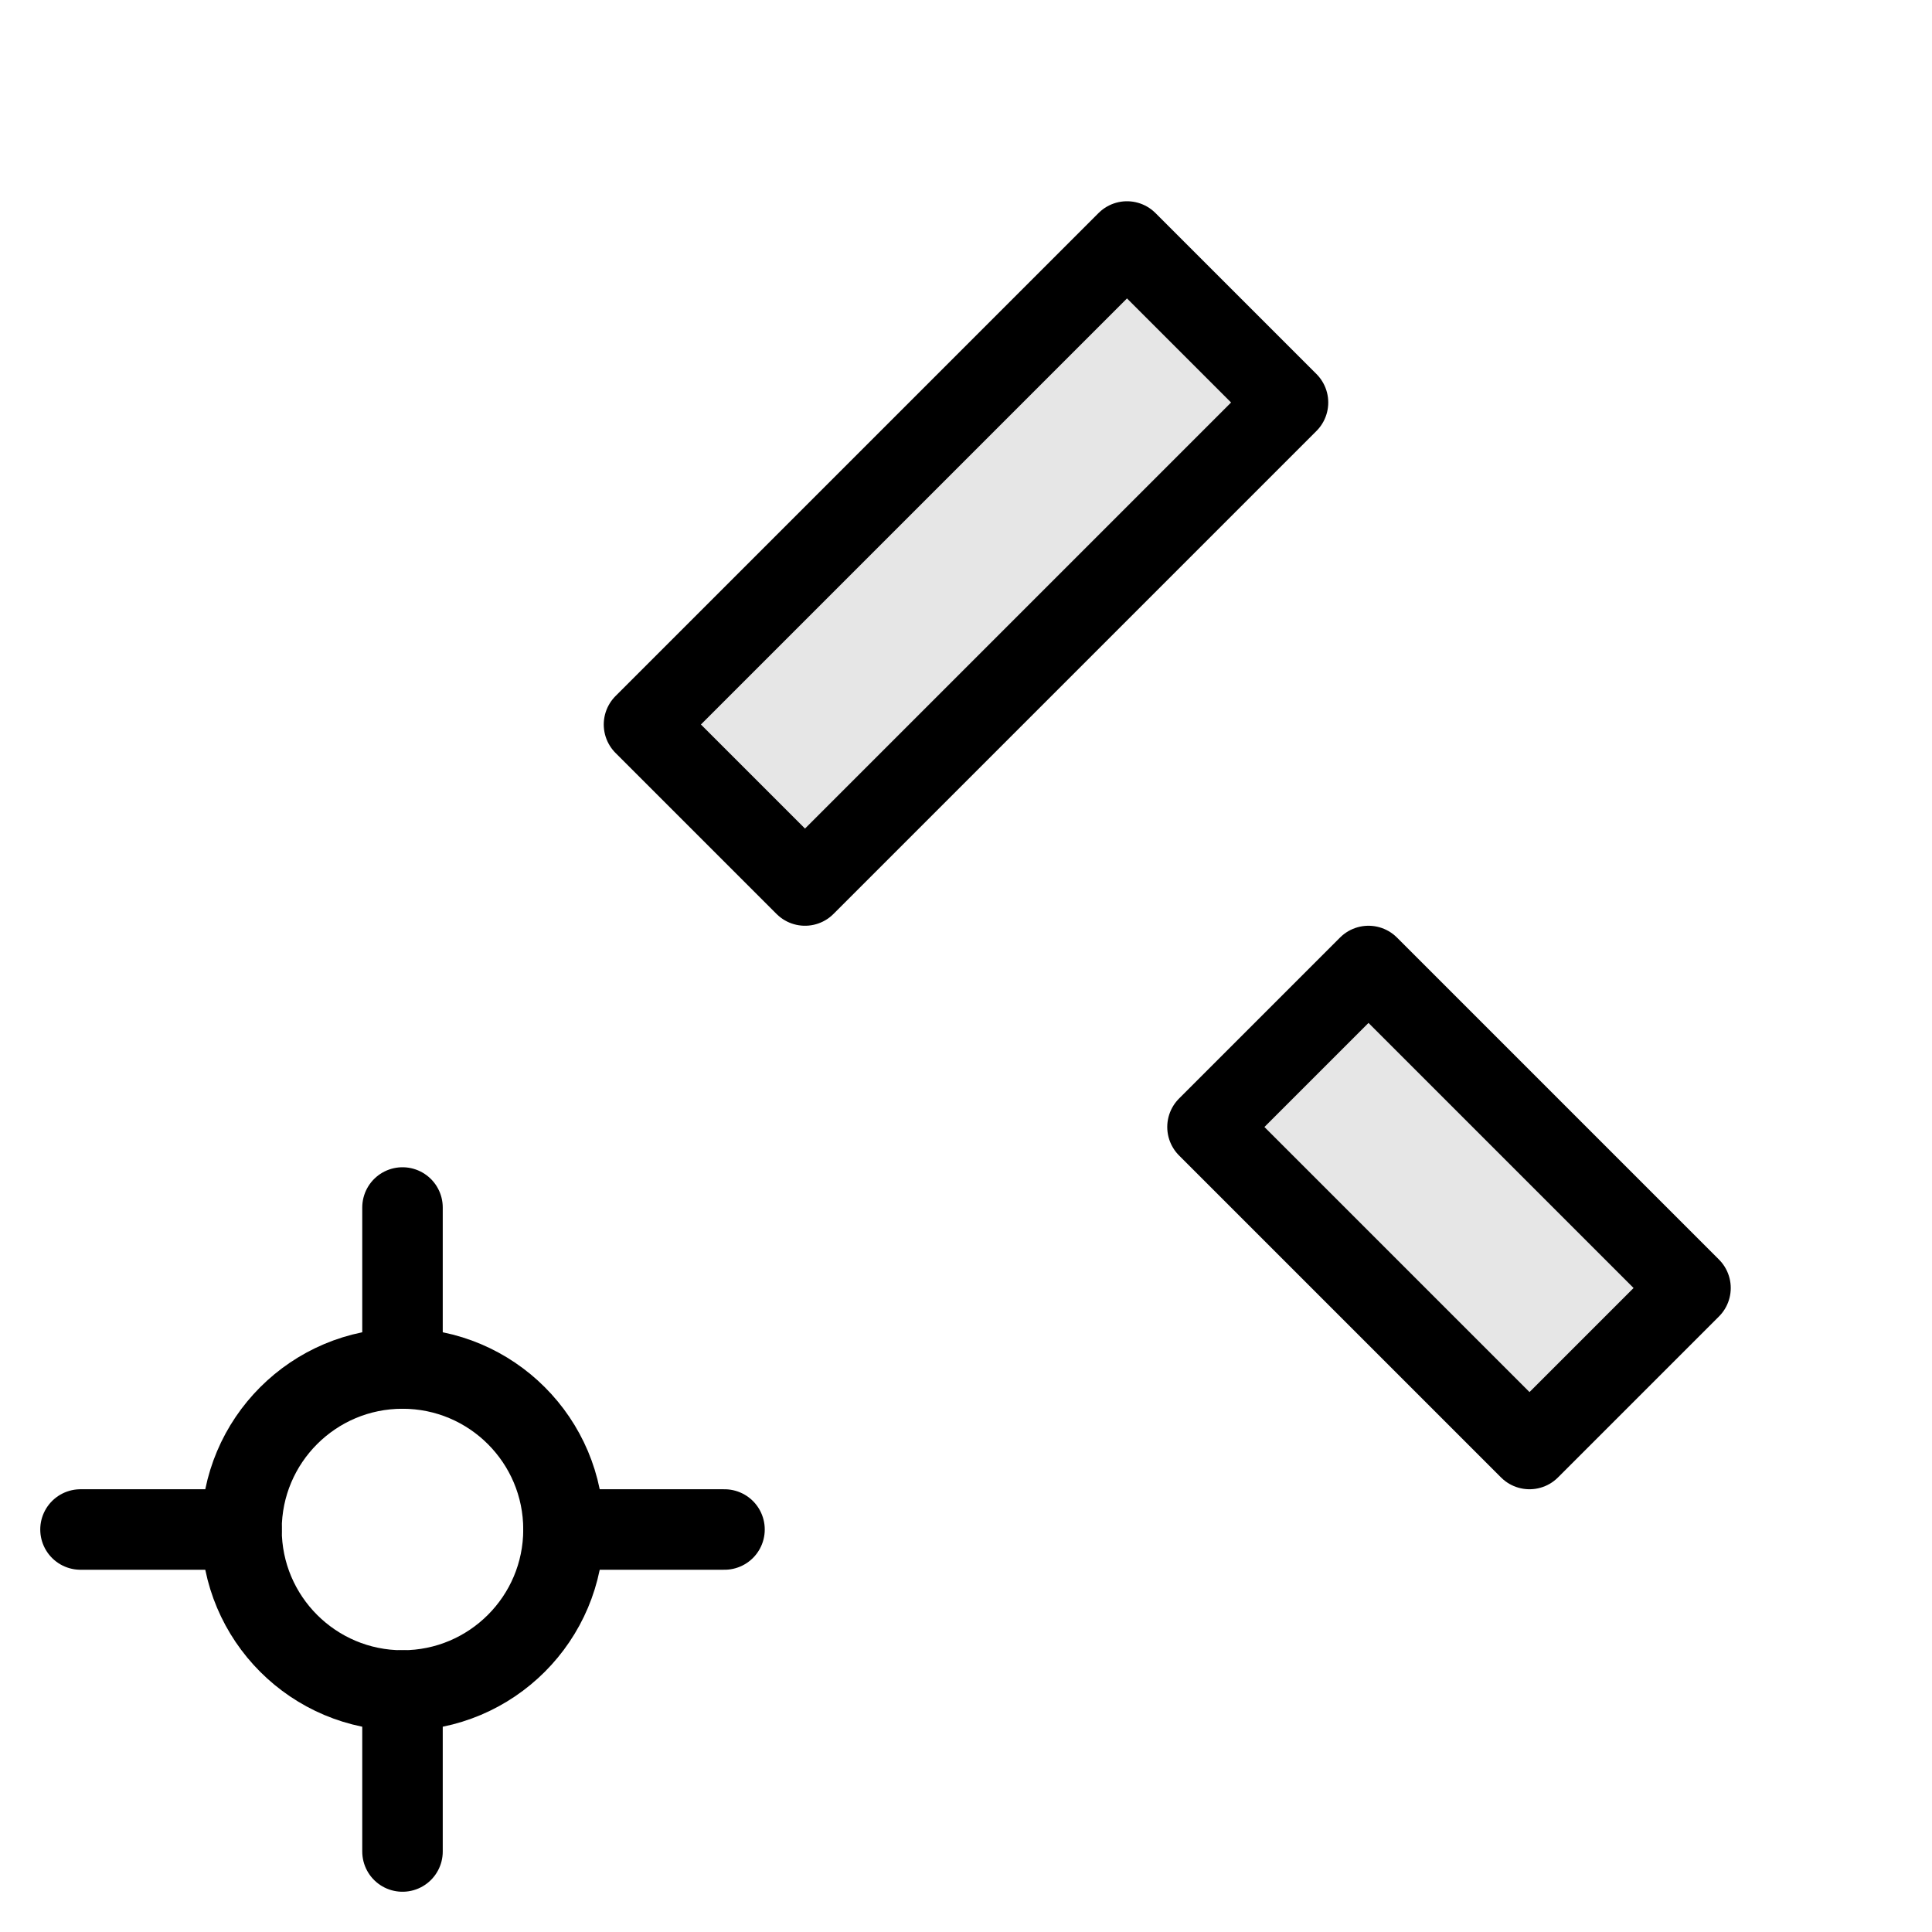
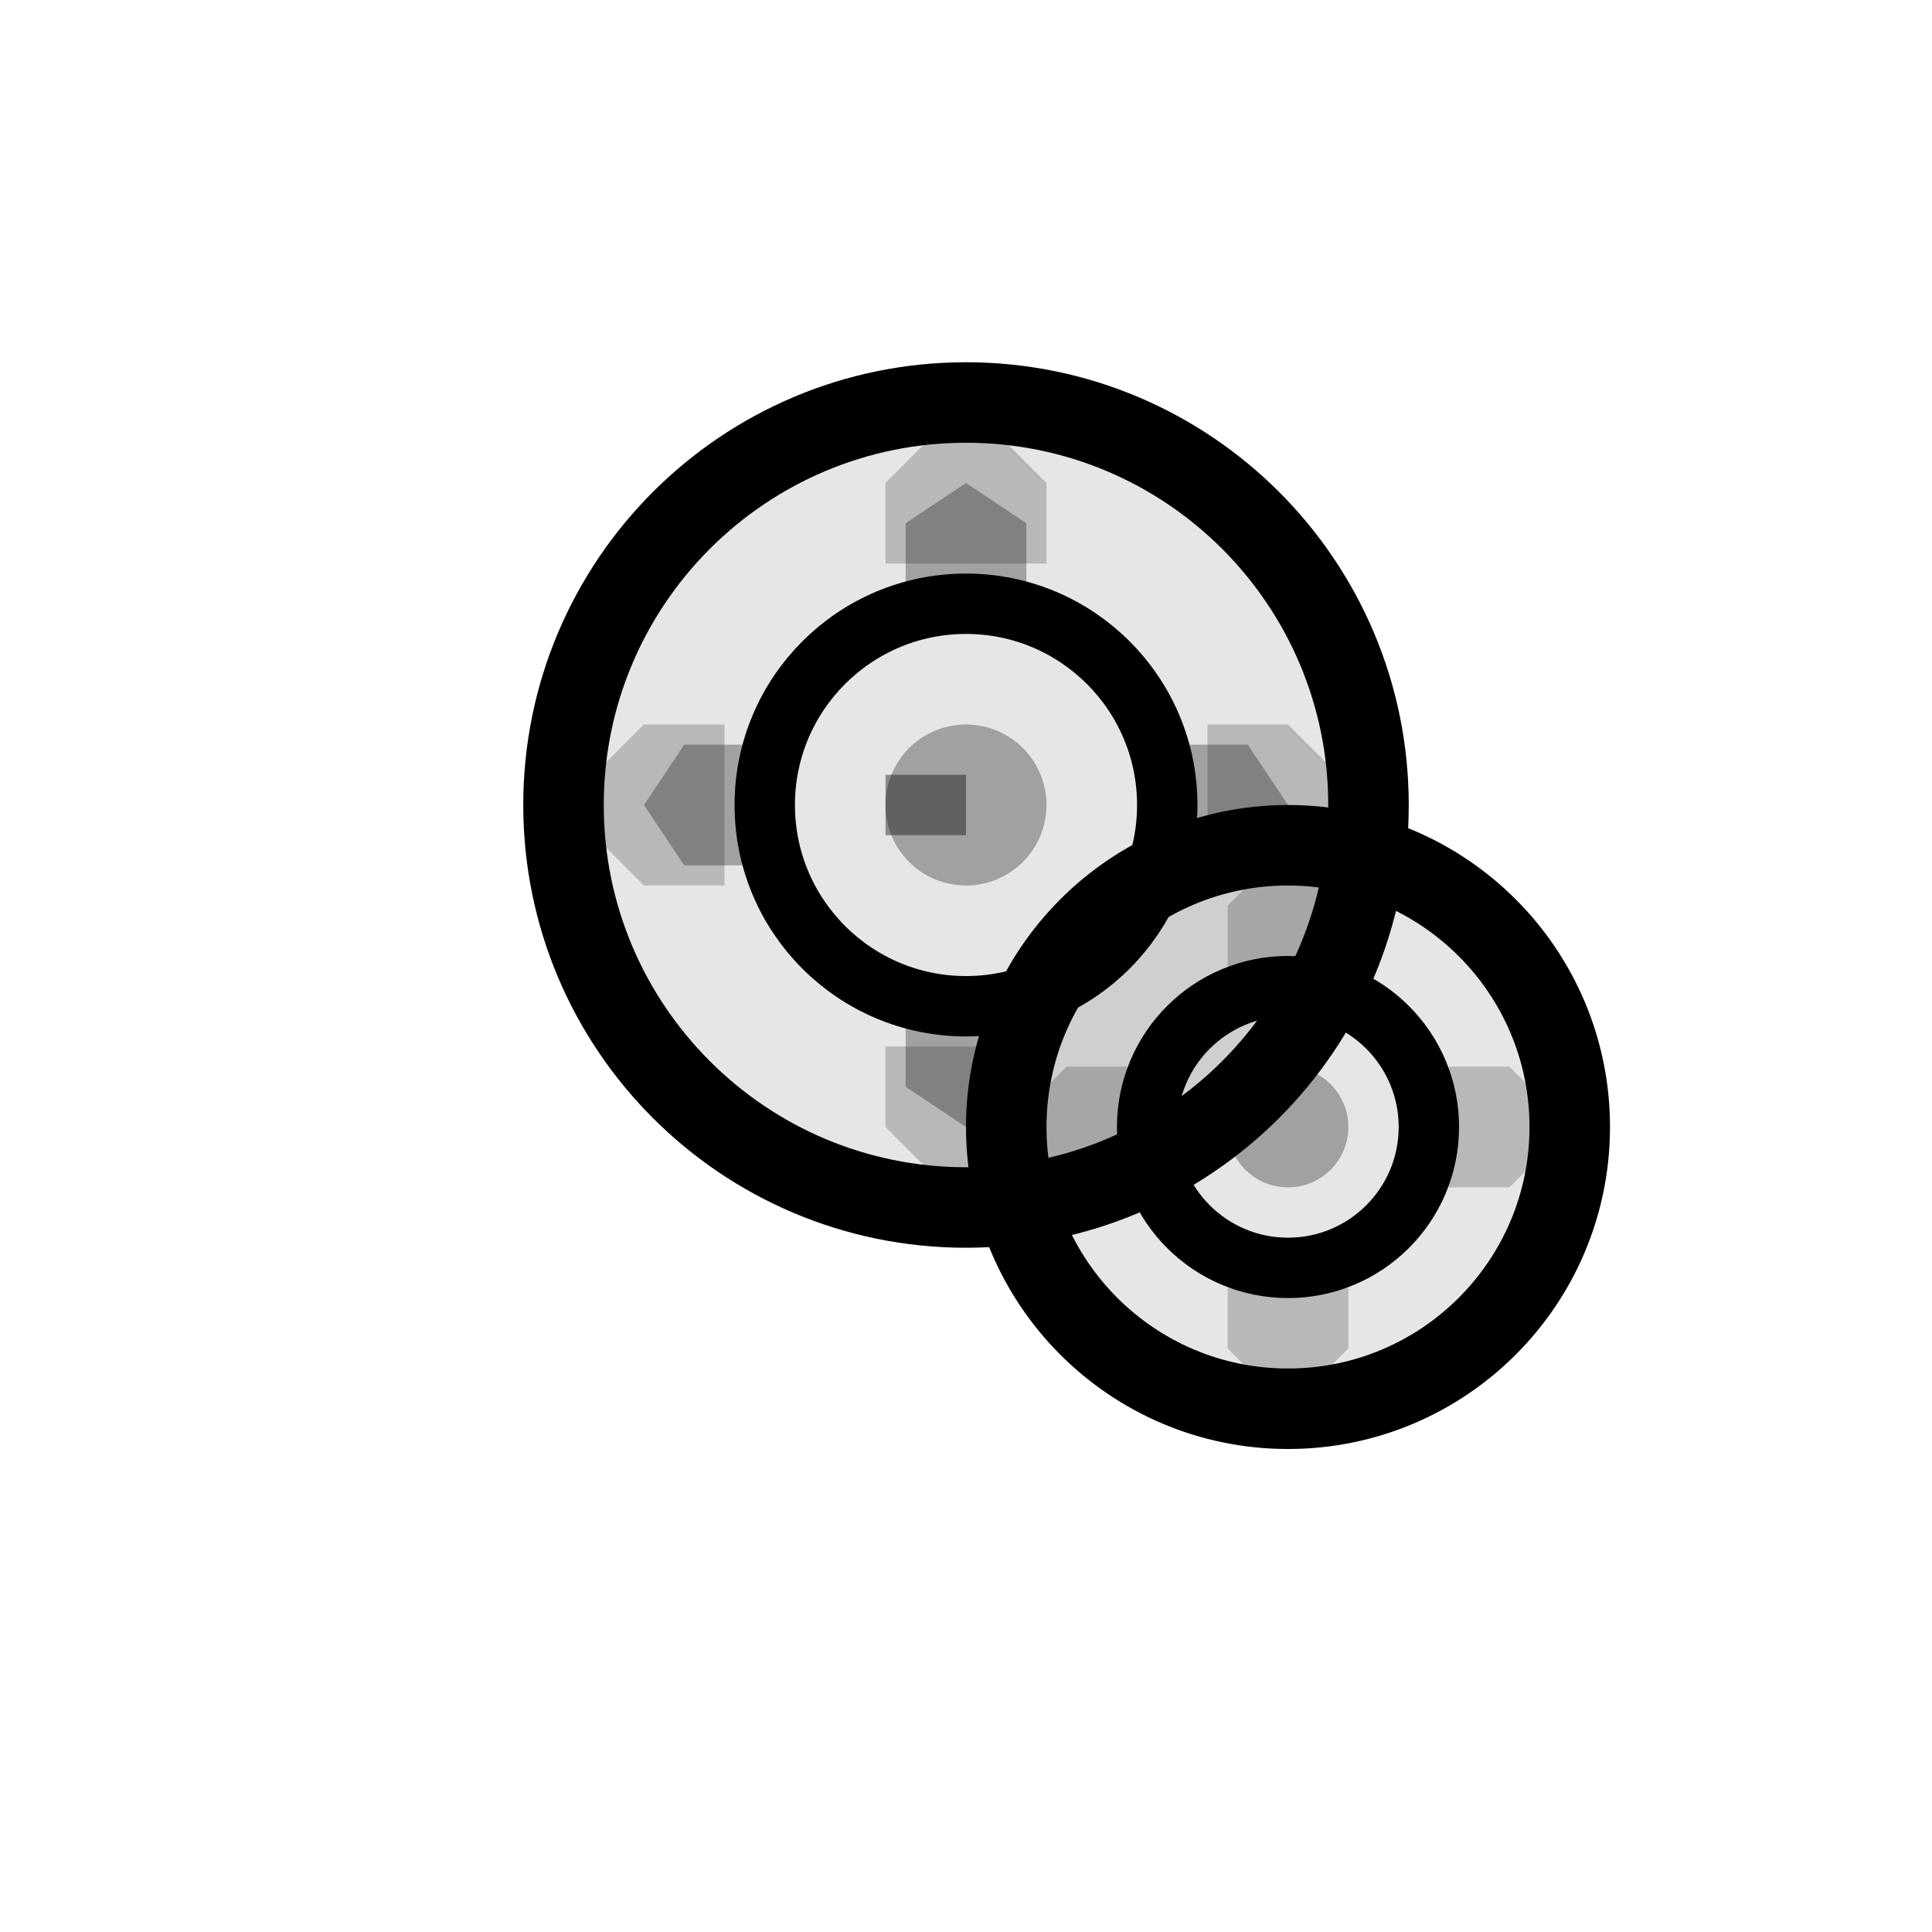
<svg xmlns="http://www.w3.org/2000/svg" width="48" height="48" viewBox="0 0 48 48" fill="none">
-   <path d="M28 6L32 10L20 22L16 18L28 6Z" fill="currentColor" opacity="0.1" />
-   <path d="M28 6L32 10L20 22L16 18L28 6Z" stroke="currentColor" stroke-width="2" fill="none" stroke-linejoin="round" />
-   <circle cx="10" cy="38" r="4" stroke="currentColor" stroke-width="2" fill="none" />
-   <path d="M10 34V30" stroke="currentColor" stroke-width="2" stroke-linecap="round" />
-   <path d="M10 42V46" stroke="currentColor" stroke-width="2" stroke-linecap="round" />
-   <path d="M6 38H2" stroke="currentColor" stroke-width="2" stroke-linecap="round" />
-   <path d="M14 38H18" stroke="currentColor" stroke-width="2" stroke-linecap="round" />
-   <path d="M34 24L42 32L38 36L30 28L34 24Z" fill="currentColor" opacity="0.1" />
-   <path d="M34 24L42 32L38 36L30 28L34 24Z" stroke="currentColor" stroke-width="2" fill="none" stroke-linejoin="round" />
+   <g transform="translate(12, 8)">
+     <circle cx="12" cy="12" r="10" fill="currentColor" opacity="0.1" />
+     <path d="M12 2 L14 4 L14 6 L10 6 L10 4 Z M22 12 L20 10 L18 10 L18 14 L20 14 Z M12 22 L10 20 L10 18 L14 18 L14 20 Z M2 12 L4 14 L6 14 L6 10 L4 10 Z" fill="currentColor" opacity="0.2" />
+     <path d="M12 4 L13.5 5 L13.5 7 L10.5 7 L10.5 5 Z M20 12 L19 10.5 L17 10.5 L17 13.5 L19 13.5 Z M12 20 L10.5 19 L10.5 17 L13.5 17 L13.5 19 Z M4 12 L5 13.5 L7 13.5 L7 10.5 L5 10.5 Z" fill="currentColor" opacity="0.3" />
+     <circle cx="12" cy="12" r="10" stroke="currentColor" stroke-width="2" fill="none" />
+     <circle cx="12" cy="12" r="5" stroke="currentColor" stroke-width="1.5" fill="none" />
+     <circle cx="12" cy="12" r="2" fill="currentColor" opacity="0.3" />
+   </g>
+   <g transform="translate(24, 20)">
+     <circle cx="8" cy="8" r="7" fill="currentColor" opacity="0.1" />
+     <path d="M8 1 L9.5 2.5 L9.5 4 L6.5 4 L6.5 2.5 Z M15 8 L13.5 6.5 L12 6.5 L12 9.5 L13.5 9.5 Z M8 15 L6.5 13.5 L6.5 12 L9.5 12 L9.5 13.5 Z M1 8 L2.5 9.5 L4 9.5 L4 6.5 L2.5 6.5 Z" fill="currentColor" opacity="0.2" />
+     <circle cx="8" cy="8" r="7" stroke="currentColor" stroke-width="2" fill="none" />
+     <circle cx="8" cy="8" r="3.5" stroke="currentColor" stroke-width="1.5" fill="none" />
+     <circle cx="8" cy="8" r="1.5" fill="currentColor" opacity="0.3" />
+   </g>
+   <path d="M22 20 L24 20" stroke="currentColor" stroke-width="1.5" opacity="0.4" />
</svg>
